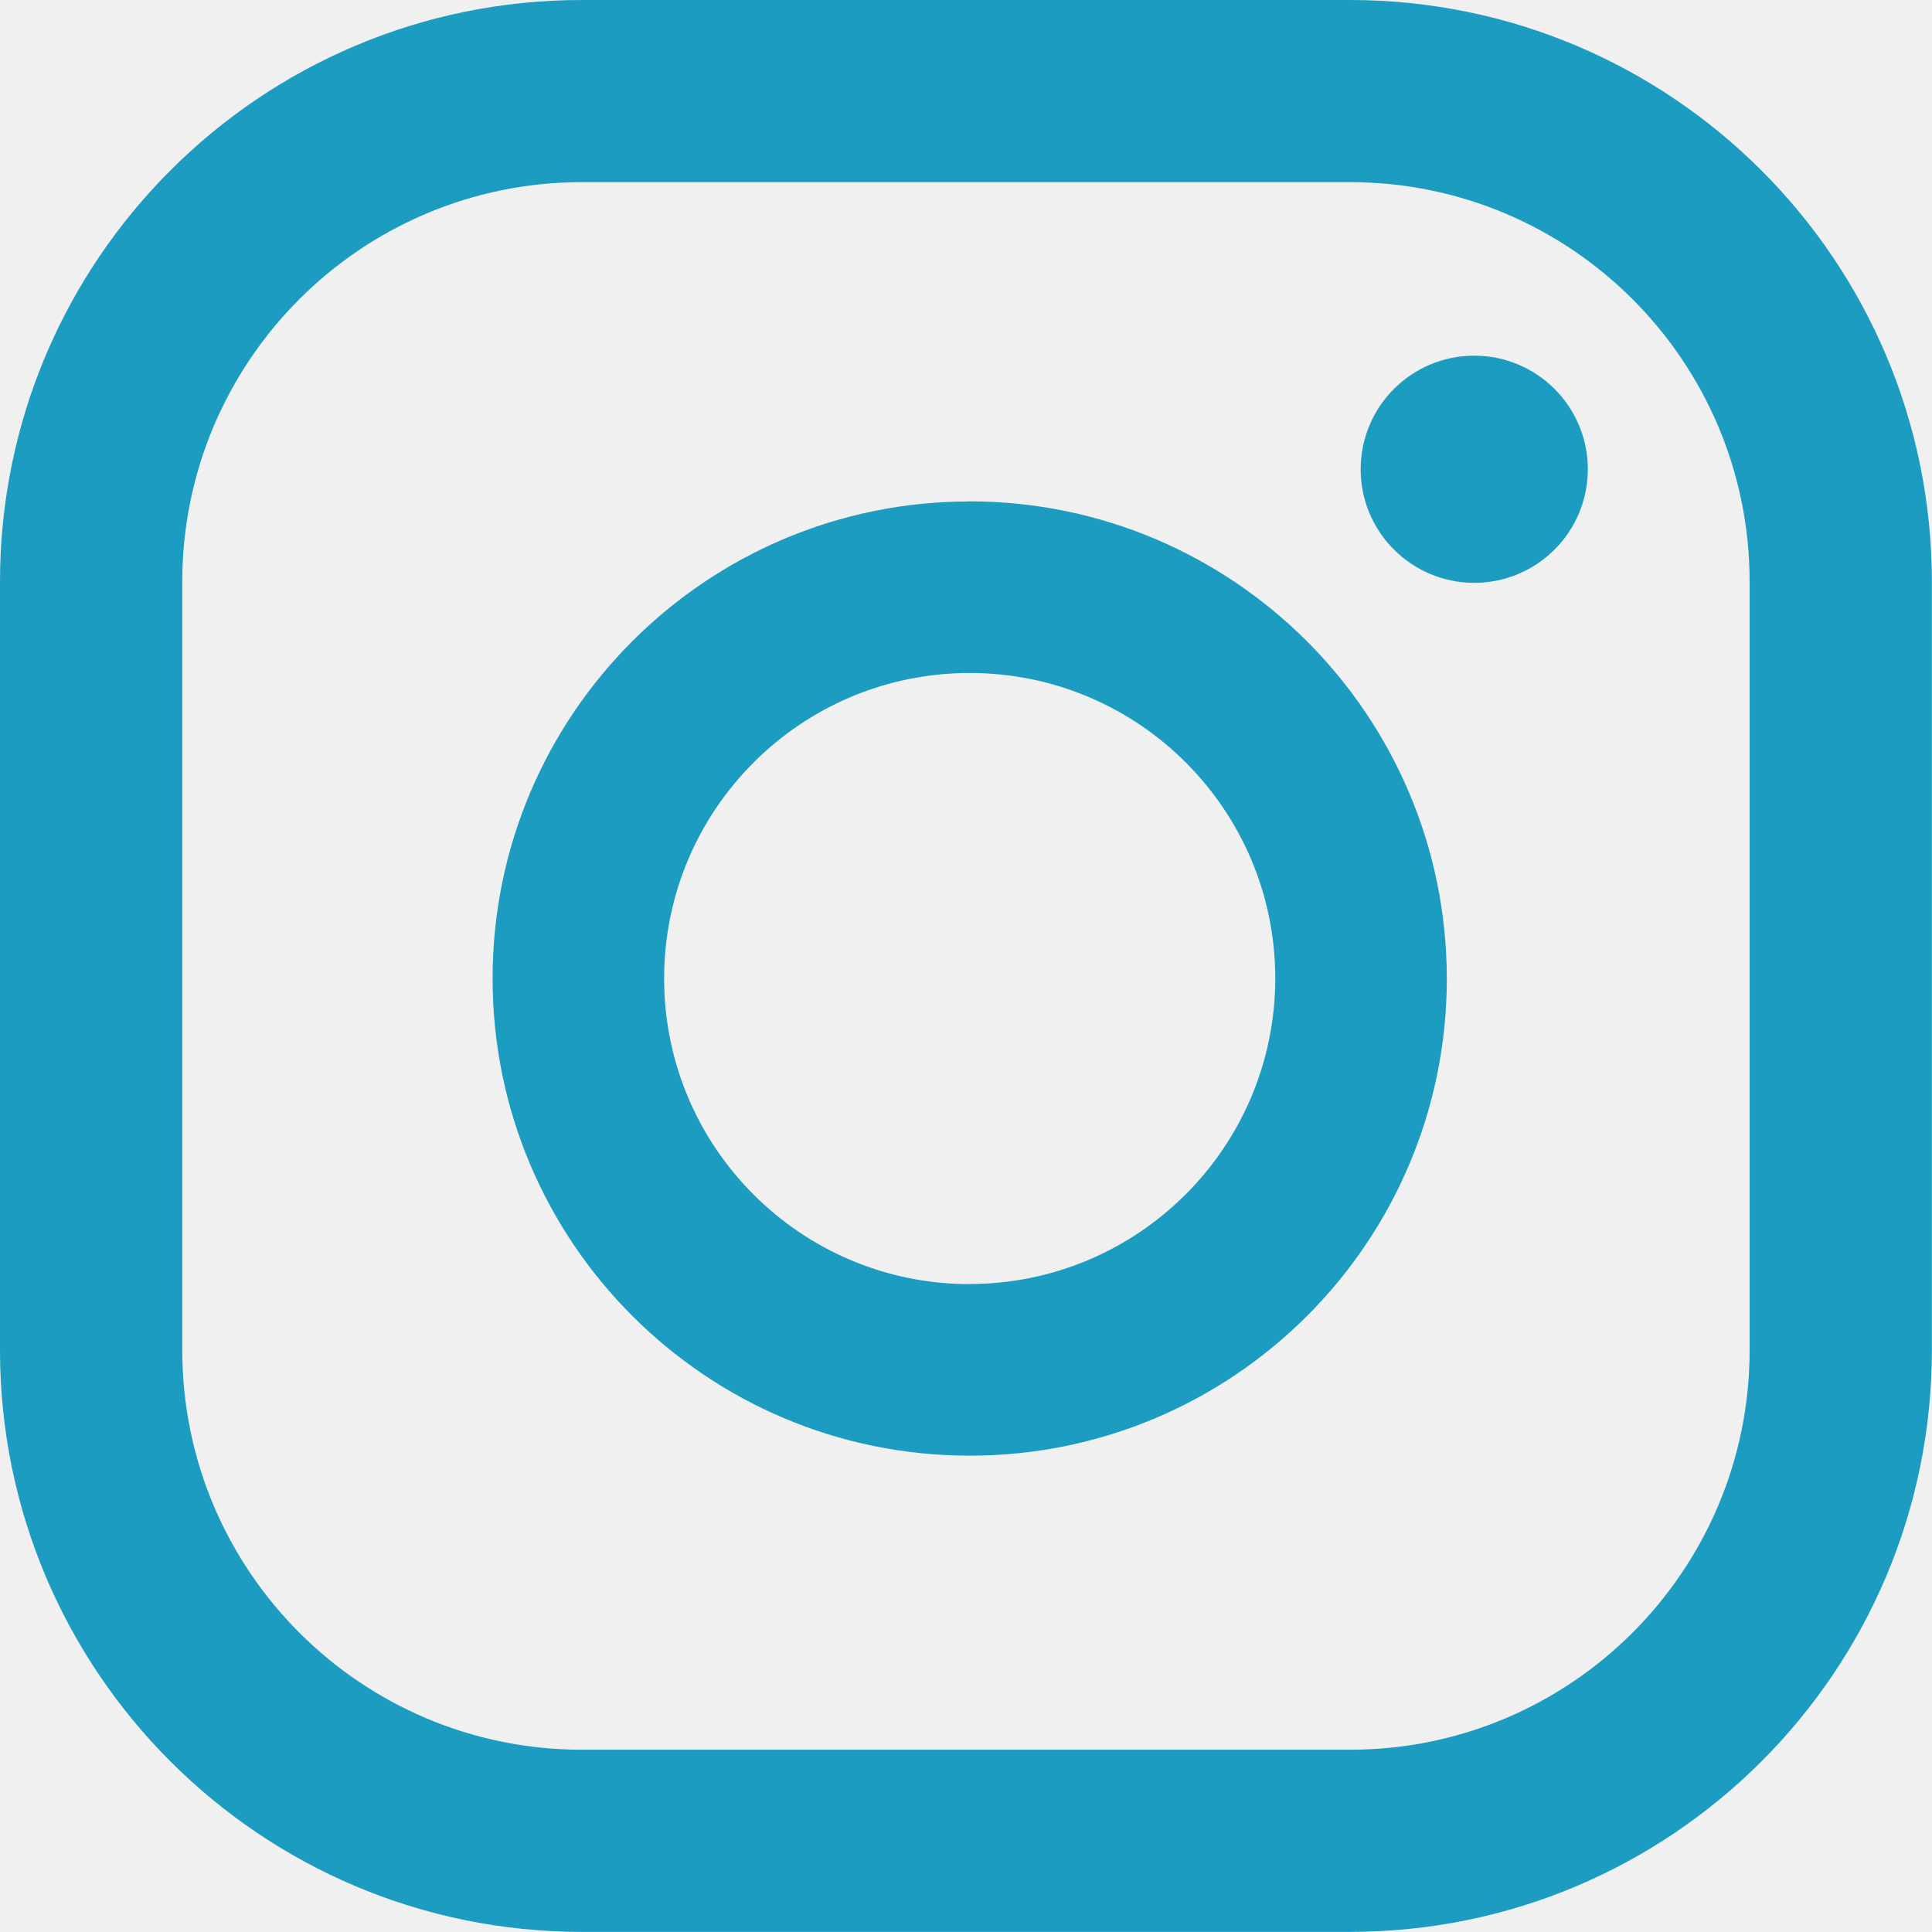
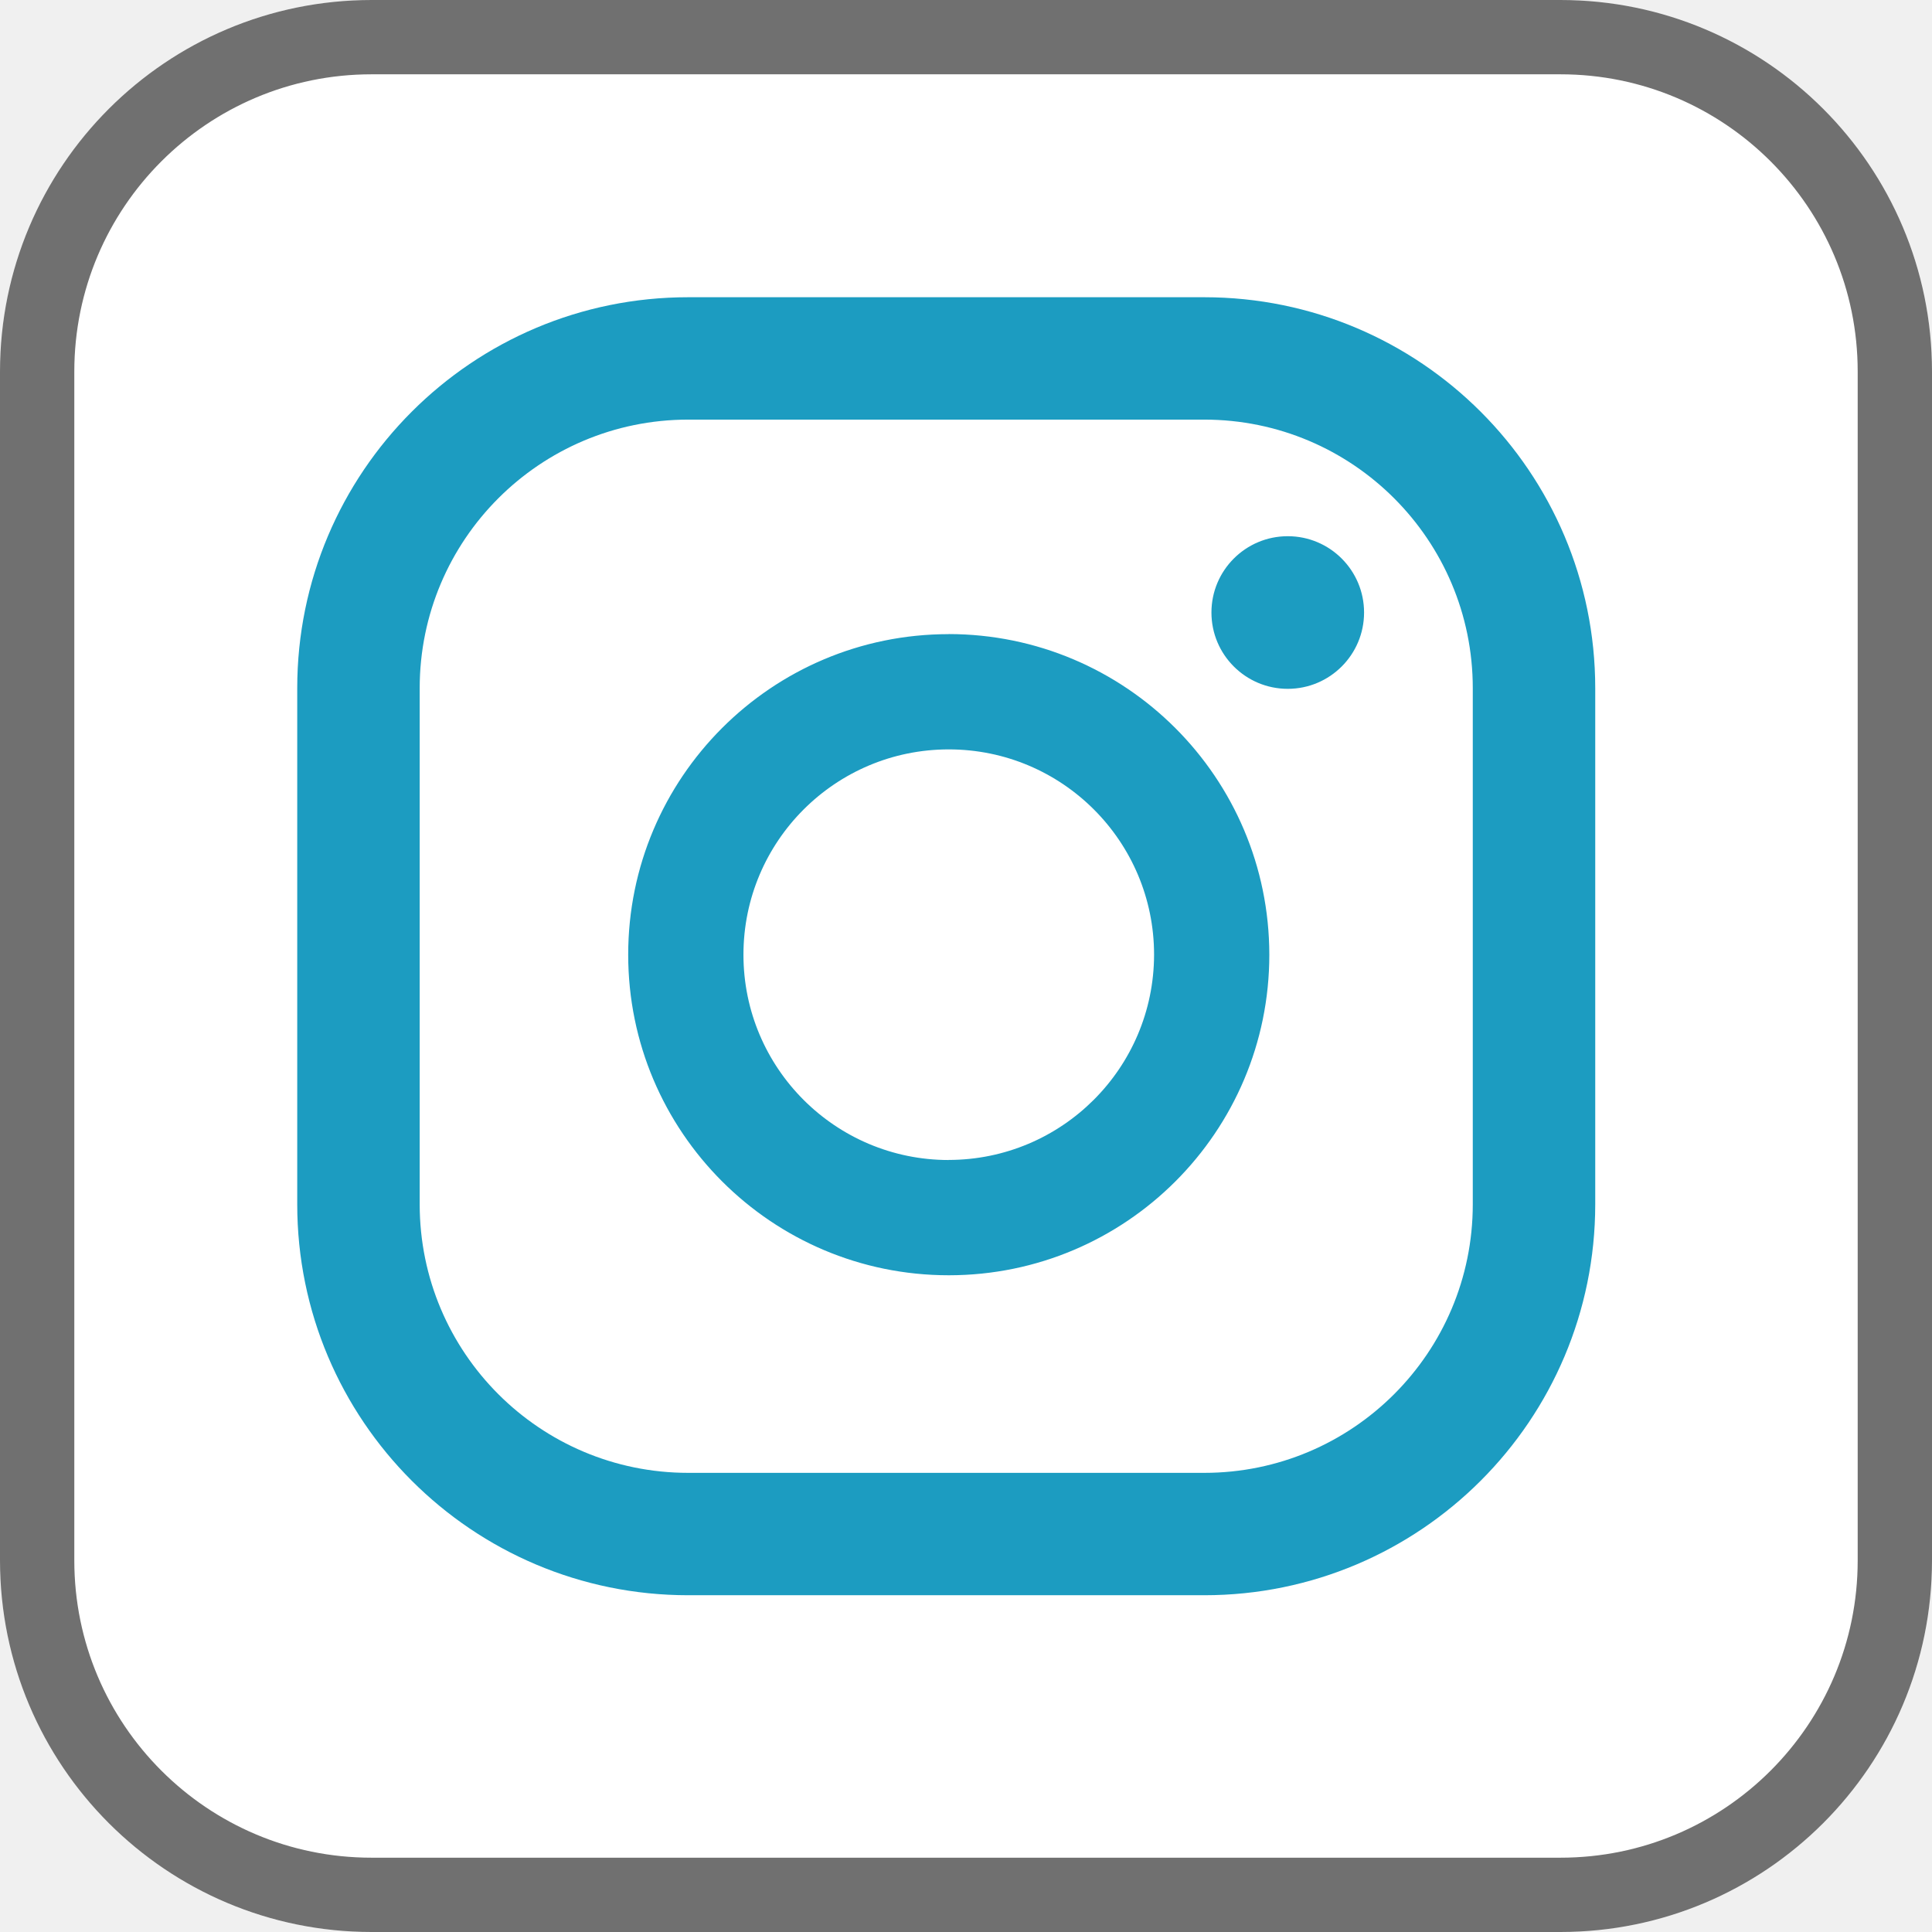
- <svg xmlns="http://www.w3.org/2000/svg" width="17.469" height="17.469" viewBox="0 0 17.469 17.469">
-   <path id="instagram" d="M15.82,12.207a3.614,3.614,0,0,1-3.614,3.614H5.262a3.614,3.614,0,0,1-3.614-3.614V5.261A3.614,3.614,0,0,1,5.262,1.647h6.945A3.614,3.614,0,0,1,15.82,5.261v6.945Zm1.648-6.945A5.262,5.262,0,0,0,12.206,0H5.262A5.261,5.261,0,0,0,0,5.261v6.945a5.262,5.262,0,0,0,5.262,5.262h6.944a5.262,5.262,0,0,0,5.262-5.262Zm-8.7,6.349a2.763,2.763,0,1,1,2.763-2.763A2.767,2.767,0,0,1,8.764,11.61Zm0-7.077a4.314,4.314,0,1,0,4.314,4.314A4.319,4.319,0,0,0,8.764,4.533ZM13.33,3.216a1.027,1.027,0,1,0,1.027,1.027A1.027,1.027,0,0,0,13.33,3.216Z" fill="#1c9cc1" />
+ <svg xmlns="http://www.w3.org/2000/svg" width="26" height="26" viewBox="0 0 26 26">
+   <g id="instagram" transform="translate(-691 -2770.96)">
+     <g id="Retângulo_27" data-name="Retângulo 27" transform="translate(691 2770.96)" fill="#fff" stroke="#707070" stroke-linejoin="round" stroke-width="1">
+       <rect width="26" height="26" rx="5" stroke="none" />
+       <rect x="0.5" y="0.5" width="25" height="25" rx="4.5" fill="none" />
+     </g>
+     <path id="instagram-2" data-name="instagram" d="M15.82,12.207a3.614,3.614,0,0,1-3.614,3.614H5.262a3.614,3.614,0,0,1-3.614-3.614V5.261A3.614,3.614,0,0,1,5.262,1.647h6.945A3.614,3.614,0,0,1,15.82,5.261v6.945Zm1.648-6.945A5.262,5.262,0,0,0,12.206,0H5.262A5.261,5.261,0,0,0,0,5.261v6.945a5.262,5.262,0,0,0,5.262,5.262h6.944a5.262,5.262,0,0,0,5.262-5.262Zm-8.7,6.349a2.763,2.763,0,1,1,2.763-2.763A2.767,2.767,0,0,1,8.764,11.61Zm0-7.077a4.314,4.314,0,1,0,4.314,4.314A4.319,4.319,0,0,0,8.764,4.533ZM13.33,3.216a1.027,1.027,0,1,0,1.027,1.027A1.027,1.027,0,0,0,13.33,3.216Z" transform="translate(695 2774.96)" fill="#1c9cc1" />
+   </g>
</svg>
